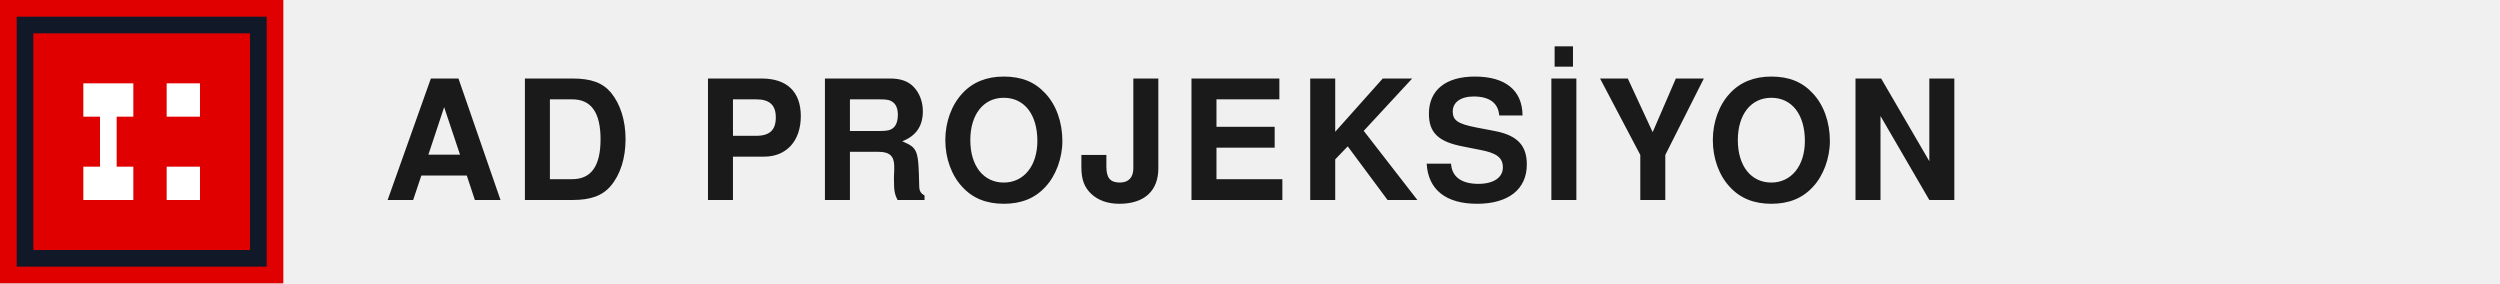
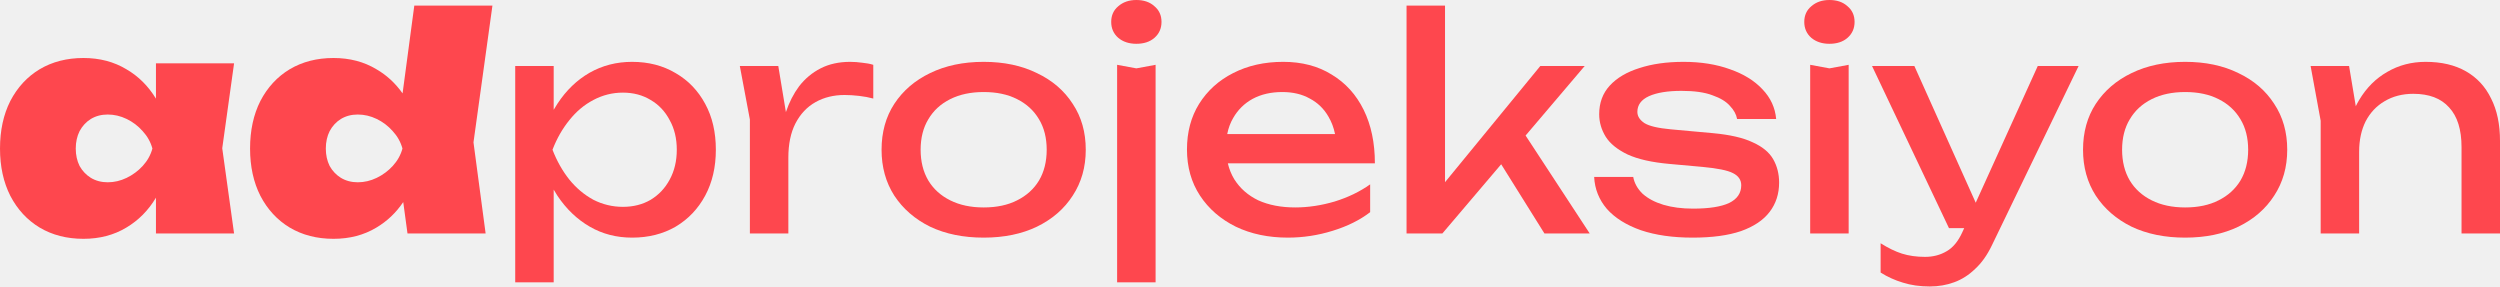
- <svg xmlns="http://www.w3.org/2000/svg" width="300" height="34" viewBox="0 0 300 34">
-   <rect x="0" y="0" width="34" height="34" fill="#E00000" />
-   <rect x="3" y="3" width="28" height="28" fill="#E00000" stroke="#111827" stroke-width="2" />
-   <path d="M10 10 L16 10 L16 14 L14 14 L14 20 L16 20 L16 24 L10 24 L10 20 L12 20 L12 14 L10 14 Z" fill="#FFFFFF" />
-   <path d="M20 10 L24 10 L24 14 L22 14 L22 20 L24 20 L24 24 L20 24 L20 20 L22 20 L22 14 L20 14 Z" fill="#FFFFFF" />
-   <text x="46" y="24" font-family="'Helvetica Neue', Helvetica, Arial, sans-serif" font-size="20" font-weight="900" fill="#1A1A1A" letter-spacing="1px">AD PROJEKSİYON</text>
+ <svg xmlns="http://www.w3.org/2000/svg" width="447.407mm" height="51.265mm" viewBox="0 0 447.407 51.265" version="1.1" id="svg5" xml:space="preserve">
+   <defs id="defs2" />
+   <g id="layer1" transform="translate(-125.2555,-153.9497)">
+     <g aria-label="adprojeksiyon" id="text236" style="font-size:63.346px;font-family:unbounded;-inkscape-font-specification:unbounded;text-align:end;text-anchor:end;fill:#fe474e;fill-opacity:1;fill-rule:evenodd;stroke-width:7.673;stroke-linecap:round;stroke-linejoin:bevel;paint-order:markers stroke fill" transform="matrix(0.8360461,0,0,0.8360461,121.2337,103.0267)">
+       <path id="path445" style="-inkscape-font-specification:'unbounded Heavy';fill:#fe474e;fill-opacity:1" d="m 22.674,73.325 c -3.547,0 -6.672,0.802 -9.375,2.407 -2.661,1.605 -4.751,3.864 -6.271,6.778 -1.478,2.914 -2.217,6.314 -2.217,10.199 0,3.843 0.739,7.221 2.217,10.135 1.52,2.914 3.61,5.173 6.271,6.778 2.703,1.605 5.828,2.407 9.375,2.407 3.463,0 6.525,-0.802 9.185,-2.407 2.601,-1.544 4.711,-3.677 6.334,-6.394 v 7.661 h 16.723 L 52.383,92.646 54.917,74.465 h -16.723 v 7.559 c -1.654,-2.708 -3.764,-4.806 -6.334,-6.292 -2.661,-1.605 -5.723,-2.407 -9.185,-2.407 z m 5.195,12.099 c 1.394,0 2.745,0.317 4.054,0.95 1.309,0.633 2.45,1.499 3.421,2.597 1.014,1.098 1.71,2.344 2.09,3.737 -0.38,1.394 -1.077,2.639 -2.09,3.737 -0.971,1.056 -2.112,1.9 -3.421,2.534 -1.309,0.633 -2.66,0.95 -4.054,0.95 -1.351,0 -2.555,-0.317 -3.611,-0.95 -1.014,-0.633 -1.816,-1.478 -2.407,-2.534 -0.549,-1.098 -0.824,-2.344 -0.824,-3.737 0,-1.394 0.275,-2.639 0.824,-3.737 0.591,-1.098 1.394,-1.964 2.407,-2.597 1.056,-0.633 2.259,-0.95 3.611,-0.95 z" />
+       <path id="path447" style="-inkscape-font-specification:'unbounded Heavy';fill:#fe474e;fill-opacity:1" d="m 93.495,62.113 -2.511,18.784 c -1.529,-2.17 -3.395,-3.892 -5.597,-5.165 -2.661,-1.605 -5.722,-2.407 -9.185,-2.407 -3.547,0 -6.672,0.802 -9.375,2.407 -2.661,1.605 -4.751,3.864 -6.271,6.778 -1.478,2.914 -2.217,6.314 -2.217,10.199 0,3.843 0.739,7.221 2.217,10.135 1.52,2.914 3.611,5.173 6.271,6.778 2.703,1.605 5.828,2.407 9.375,2.407 3.463,0 6.524,-0.802 9.185,-2.407 2.294,-1.362 4.207,-3.182 5.74,-5.457 l 0.911,6.724 h 16.724 l -2.597,-19.51 4.054,-29.266 z M 81.396,85.424 c 1.394,0 2.745,0.317 4.054,0.95 1.309,0.633 2.449,1.499 3.42,2.597 1.014,1.098 1.71,2.344 2.09,3.737 -0.38,1.394 -1.077,2.639 -2.09,3.737 -0.971,1.056 -2.111,1.9 -3.42,2.534 -1.309,0.633 -2.66,0.95 -4.054,0.95 -1.351,0 -2.555,-0.317 -3.611,-0.95 -1.014,-0.633 -1.816,-1.478 -2.407,-2.534 -0.549,-1.098 -0.823,-2.344 -0.823,-3.737 0,-1.394 0.274,-2.639 0.823,-3.737 0.591,-1.098 1.394,-1.964 2.407,-2.597 1.056,-0.633 2.26,-0.95 3.611,-0.95 z" />
+       <path id="path449" d="m 140.118,74.148 c -3.336,0 -6.377,0.782 -9.122,2.344 -2.703,1.563 -4.983,3.758 -6.841,6.588 -0.288,0.431 -0.561,0.877 -0.823,1.332 V 75.036 h -8.235 v 46.306 h 8.235 v -19.846 c 0.262,0.46 0.536,0.911 0.823,1.349 1.9,2.829 4.202,5.025 6.905,6.588 2.703,1.563 5.722,2.344 9.058,2.344 3.505,0 6.609,-0.782 9.312,-2.344 2.703,-1.605 4.814,-3.822 6.335,-6.651 1.52,-2.829 2.28,-6.102 2.28,-9.819 0,-3.759 -0.76,-7.031 -2.28,-9.819 -1.52,-2.829 -3.632,-5.026 -6.335,-6.588 -2.703,-1.605 -5.806,-2.407 -9.312,-2.407 z m -1.964,6.588 c 2.238,0 4.223,0.528 5.954,1.583 1.731,1.014 3.083,2.45 4.055,4.308 1.014,1.816 1.52,3.927 1.52,6.334 0,2.407 -0.507,4.54 -1.52,6.398 -0.971,1.816 -2.323,3.251 -4.055,4.307 -1.731,1.014 -3.716,1.52 -5.954,1.52 -2.238,0 -4.35,-0.507 -6.335,-1.52 -1.943,-1.056 -3.653,-2.491 -5.131,-4.307 -1.478,-1.858 -2.682,-3.991 -3.611,-6.398 0.929,-2.407 2.133,-4.519 3.611,-6.334 1.478,-1.858 3.189,-3.294 5.131,-4.308 1.985,-1.056 4.096,-1.583 6.335,-1.583 z" style="fill:#fe474e;fill-opacity:1" />
+       <path id="path451" d="m 186.804,74.148 c -2.407,0 -4.519,0.465 -6.335,1.394 -1.816,0.929 -3.357,2.217 -4.624,3.864 -1.164,1.566 -2.099,3.399 -2.806,5.498 l -1.629,-9.869 h -8.235 l 2.154,11.465 v 24.388 h 8.235 V 94.673 c 0,-2.914 0.507,-5.364 1.52,-7.348 1.056,-2.027 2.491,-3.547 4.307,-4.561 1.816,-1.014 3.885,-1.52 6.208,-1.52 0.971,0 2.006,0.063 3.104,0.19 1.098,0.127 2.112,0.317 3.041,0.571 v -7.222 c -0.676,-0.211 -1.457,-0.359 -2.344,-0.443 -0.887,-0.127 -1.752,-0.19 -2.597,-0.19 z" style="fill:#fe474e;fill-opacity:1" />
+       <path d="m 215.372,111.776 q -6.525,0 -11.466,-2.344 -4.878,-2.407 -7.665,-6.651 -2.724,-4.244 -2.724,-9.819 0,-5.638 2.724,-9.819 2.787,-4.244 7.665,-6.588 4.941,-2.407 11.466,-2.407 6.525,0 11.402,2.407 4.941,2.344 7.665,6.588 2.787,4.181 2.787,9.819 0,5.574 -2.787,9.819 -2.724,4.244 -7.665,6.651 -4.878,2.344 -11.402,2.344 z m 0,-6.461 q 4.181,0 7.158,-1.52 3.041,-1.52 4.688,-4.244 1.647,-2.787 1.647,-6.588 0,-3.801 -1.647,-6.525 -1.647,-2.787 -4.688,-4.308 -2.977,-1.52 -7.158,-1.52 -4.117,0 -7.158,1.52 -3.041,1.52 -4.688,4.308 -1.647,2.724 -1.647,6.525 0,3.801 1.647,6.588 1.647,2.724 4.688,4.244 3.041,1.52 7.158,1.52 z" id="path453" style="fill:#fe474e;fill-opacity:1" />
+       <path d="m 243.941,74.782 4.117,0.76 4.117,-0.76 v 46.559 h -8.235 z m 4.117,-4.498 q -2.344,0 -3.864,-1.267 -1.52,-1.33 -1.52,-3.421 0,-2.09 1.52,-3.357 1.52,-1.33 3.864,-1.33 2.407,0 3.864,1.33 1.52,1.267 1.52,3.357 0,2.09 -1.52,3.421 -1.457,1.267 -3.864,1.267 z" id="path455" style="fill:#fe474e;fill-opacity:1" />
+       <path id="path457" d="m 279.479,74.148 c -4.012,0 -7.581,0.802 -10.706,2.407 -3.083,1.563 -5.511,3.759 -7.284,6.588 -1.731,2.787 -2.597,6.039 -2.597,9.755 0,3.759 0.929,7.052 2.787,9.882 1.858,2.829 4.413,5.047 7.665,6.651 3.252,1.563 6.968,2.344 11.149,2.344 3.252,0 6.44,-0.485 9.565,-1.457 3.167,-0.971 5.849,-2.302 8.045,-3.991 v -5.955 c -2.196,1.563 -4.73,2.787 -7.602,3.674 -2.872,0.845 -5.68,1.267 -8.425,1.267 -3.041,0 -5.68,-0.507 -7.918,-1.52 -2.196,-1.056 -3.906,-2.555 -5.131,-4.498 -0.631,-1.037 -1.093,-2.178 -1.387,-3.42 h 31.476 c 0,-4.392 -0.802,-8.214 -2.407,-11.465 -1.605,-3.252 -3.885,-5.765 -6.841,-7.539 -2.914,-1.816 -6.377,-2.724 -10.389,-2.724 z m -0.19,6.462 c 2.28,0 4.244,0.465 5.891,1.394 1.689,0.887 3.02,2.175 3.991,3.864 0.661,1.102 1.132,2.348 1.416,3.737 h -23.077 c 0.245,-1.258 0.665,-2.398 1.263,-3.42 1.014,-1.774 2.407,-3.146 4.181,-4.118 1.816,-0.971 3.927,-1.457 6.335,-1.457 z" style="fill:#fe474e;fill-opacity:1" />
+       <path id="path459" d="m 305.893,62.113 v 48.776 h 7.665 l 12.593,-14.818 9.261,14.818 h 9.692 L 331.377,89.922 344.028,75.036 h -9.502 l -20.397,24.873 V 62.113 Z" style="fill:#fe474e;fill-opacity:1" />
+       <path d="m 385.646,99.994 q 0,3.611 -2.027,6.271 -2.027,2.661 -6.145,4.117 -4.117,1.394 -10.325,1.394 -6.398,0 -11.086,-1.584 -4.688,-1.647 -7.285,-4.561 -2.534,-2.977 -2.724,-6.841 h 8.362 q 0.38,2.027 2.027,3.611 1.71,1.52 4.434,2.344 2.787,0.823 6.335,0.823 5.131,0 7.728,-1.204 2.597,-1.267 2.597,-3.801 0,-1.71 -1.774,-2.597 -1.71,-0.887 -6.525,-1.33 l -7.031,-0.633 q -5.701,-0.507 -8.995,-2.027 -3.294,-1.584 -4.688,-3.801 -1.394,-2.28 -1.394,-4.814 0,-3.674 2.28,-6.145 2.28,-2.47 6.335,-3.737 4.054,-1.33 9.439,-1.33 5.574,0 9.945,1.584 4.371,1.52 6.968,4.308 2.597,2.724 2.914,6.335 h -8.362 q -0.253,-1.457 -1.52,-2.787 -1.204,-1.394 -3.737,-2.28 -2.47,-0.95 -6.651,-0.95 -4.434,0 -6.968,1.14 -2.47,1.14 -2.47,3.357 0,1.394 1.52,2.407 1.52,0.95 5.638,1.33 l 9.058,0.823 q 5.448,0.507 8.488,1.964 3.104,1.394 4.371,3.611 1.267,2.217 1.267,5.004 z" id="path461" style="fill:#fe474e;fill-opacity:1" />
+       <path d="m 392.297,74.782 4.117,0.76 4.117,-0.76 v 36.107 h -8.235 z m 4.117,-4.498 q -2.344,0 -3.864,-1.267 -1.52,-1.33 -1.52,-3.421 0,-2.09 1.52,-3.357 1.52,-1.33 3.864,-1.33 2.407,0 3.864,1.33 1.52,1.267 1.52,3.357 0,2.09 -1.52,3.421 -1.457,1.267 -3.864,1.267 z" id="path463" style="fill:#fe474e;fill-opacity:1" />
+       <path id="path465" d="m 405.536,75.036 16.47,34.713 h 3.253 l -0.403,0.887 c -0.887,1.943 -2.006,3.294 -3.357,4.055 -1.351,0.802 -2.893,1.204 -4.624,1.204 -1.816,0 -3.463,-0.233 -4.941,-0.697 -1.436,-0.465 -2.956,-1.203 -4.561,-2.217 v 6.271 c 1.478,0.929 3.062,1.647 4.751,2.153 1.731,0.549 3.653,0.824 5.764,0.824 1.858,0 3.59,-0.296 5.195,-0.887 1.647,-0.591 3.146,-1.541 4.497,-2.85 1.394,-1.267 2.597,-2.956 3.611,-5.068 l 18.561,-38.387 h -8.742 l -13.278,29.264 -13.137,-29.264 z" style="fill:#fe474e;fill-opacity:1" />
+       <path d="m 472.557,111.776 q -6.525,0 -11.466,-2.344 -4.878,-2.407 -7.665,-6.651 -2.724,-4.244 -2.724,-9.819 0,-5.638 2.724,-9.819 2.787,-4.244 7.665,-6.588 4.941,-2.407 11.466,-2.407 6.525,0 11.402,2.407 4.941,2.344 7.665,6.588 2.787,4.181 2.787,9.819 0,5.574 -2.787,9.819 -2.724,4.244 -7.665,6.651 -4.878,2.344 -11.402,2.344 z m 0,-6.461 q 4.181,0 7.158,-1.52 3.041,-1.52 4.688,-4.244 1.647,-2.787 1.647,-6.588 0,-3.801 -1.647,-6.525 -1.647,-2.787 -4.688,-4.308 -2.977,-1.52 -7.158,-1.52 -4.117,0 -7.158,1.52 -3.041,1.52 -4.688,4.308 -1.647,2.724 -1.647,6.525 0,3.801 1.647,6.588 1.647,2.724 4.688,4.244 3.041,1.52 7.158,1.52 z" id="path467" style="fill:#fe474e;fill-opacity:1" />
+       <path id="path469" d="m 524.057,74.148 c -3.041,0 -5.786,0.718 -8.235,2.154 -2.449,1.394 -4.455,3.399 -6.018,6.018 -0.256,0.428 -0.494,0.873 -0.718,1.331 l -1.436,-8.615 h -8.235 l 2.154,11.719 v 24.135 h 8.235 V 93.406 c 0,-2.492 0.465,-4.667 1.394,-6.525 0.971,-1.858 2.323,-3.294 4.054,-4.307 1.774,-1.056 3.822,-1.584 6.145,-1.584 3.378,0 5.933,0.971 7.665,2.914 1.774,1.9 2.66,4.73 2.66,8.488 v 18.497 h 8.235 V 91.062 c 0,-3.547 -0.633,-6.567 -1.9,-9.058 -1.225,-2.534 -3.02,-4.477 -5.385,-5.828 -2.365,-1.351 -5.237,-2.027 -8.615,-2.027 z" style="fill:#fe474e;fill-opacity:1" />
+     </g>
+   </g>
</svg>
